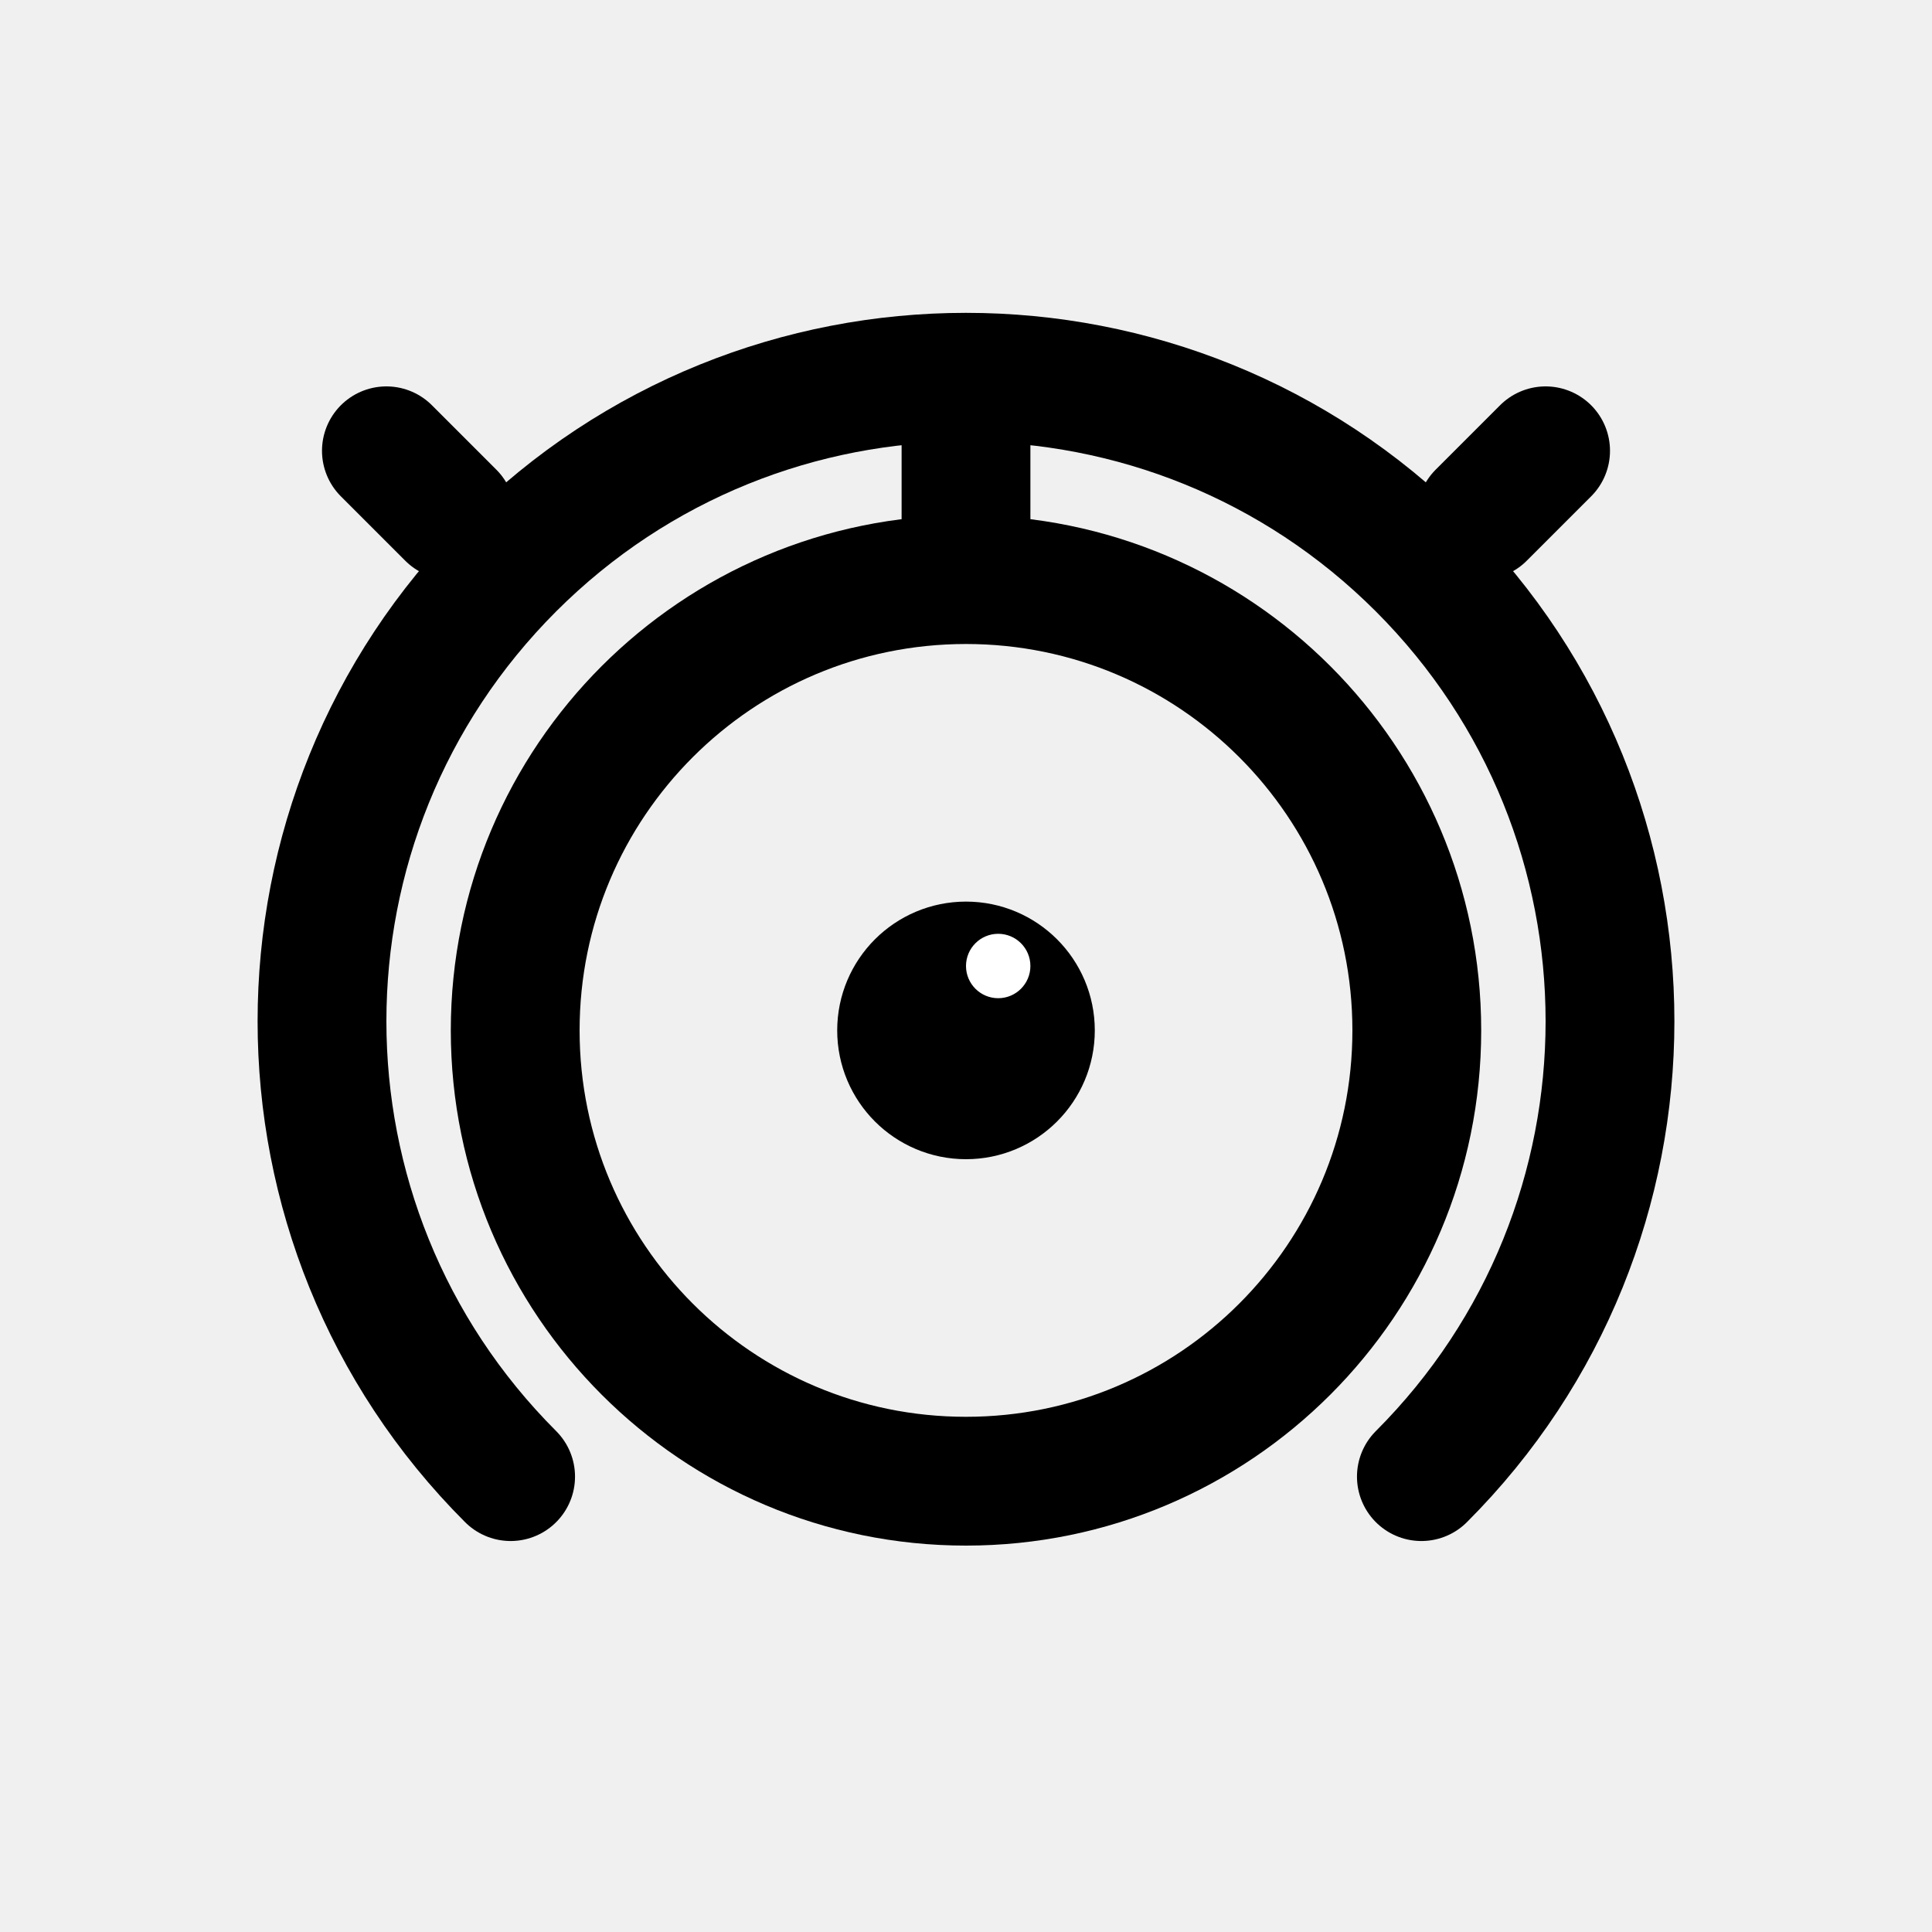
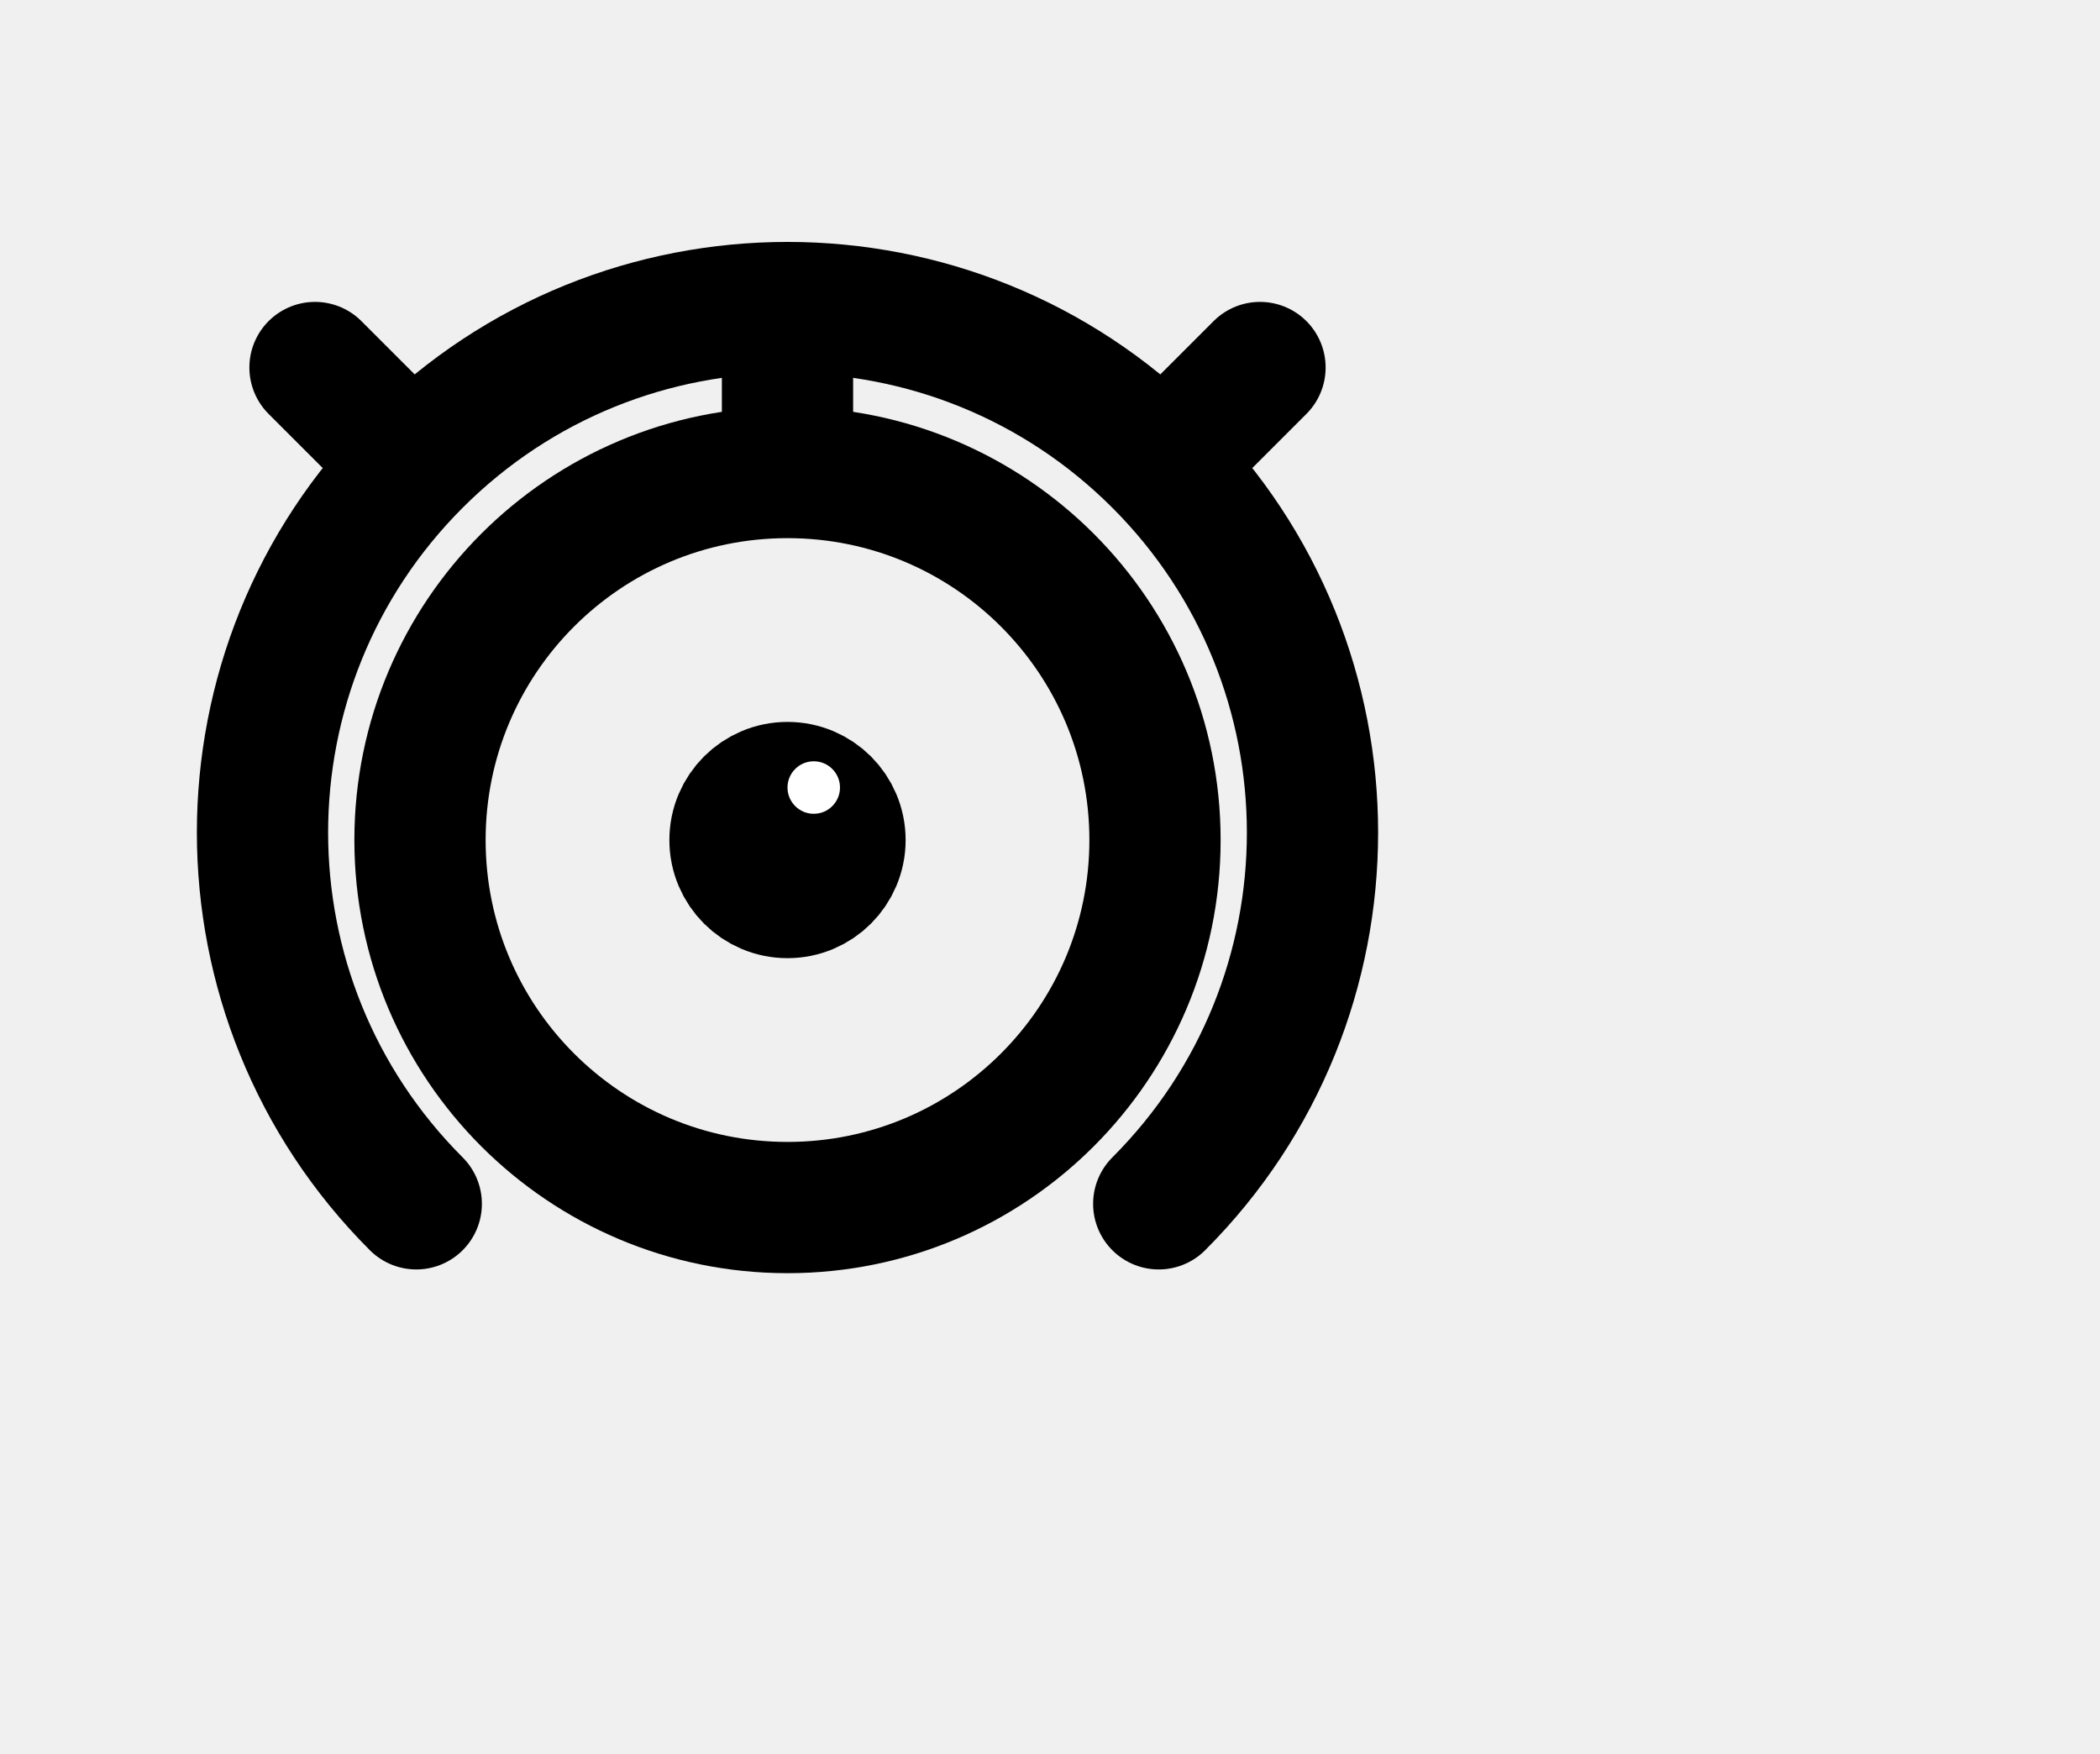
- <svg xmlns="http://www.w3.org/2000/svg" viewBox="0 0 300 300">
-   <path fill="none" stroke="black" stroke-width="20" stroke-linecap="round" d="M 220.711 229.289 A 100 100 0 1 0 79.289 229.289" />
-   <path fill="none" stroke="black" stroke-width="20" stroke-linecap="round" d="M 70 80 L 60 70" />
-   <path fill="none" stroke="black" stroke-width="20" stroke-linecap="round" d="M 230 80 L 240 70" />
-   <circle cx="150" cy="160" r="70" stroke="black" stroke-width="20" fill="none" />
-   <circle cx="150" cy="160" r="10" stroke="black" stroke-width="20" fill="black" />
+ <svg xmlns="http://www.w3.org/2000/svg" viewBox="0 0 400 334">
+   <path fill="none" stroke="black" stroke-width="25" stroke-linecap="round" d="M 220.711 229.289 A 100 100 0 1 0 79.289 229.289" />
+   <path fill="none" stroke="black" stroke-width="25" stroke-linecap="round" d="M 70 80 L 60 70" />
+   <path fill="none" stroke="black" stroke-width="25" stroke-linecap="round" d="M 230 80 L 240 70" />
+   <circle cx="150" cy="160" r="70" stroke="black" stroke-width="25" fill="none" />
+   <circle cx="150" cy="160" r="10" stroke="black" stroke-width="25" fill="black" />
  <circle cx="155" cy="150" r="5" fill="white" />
-   <rect x="140" y="60" width="20" height="25" />
+   <rect x="137.5" y="60" width="25" height="25" />
</svg>
